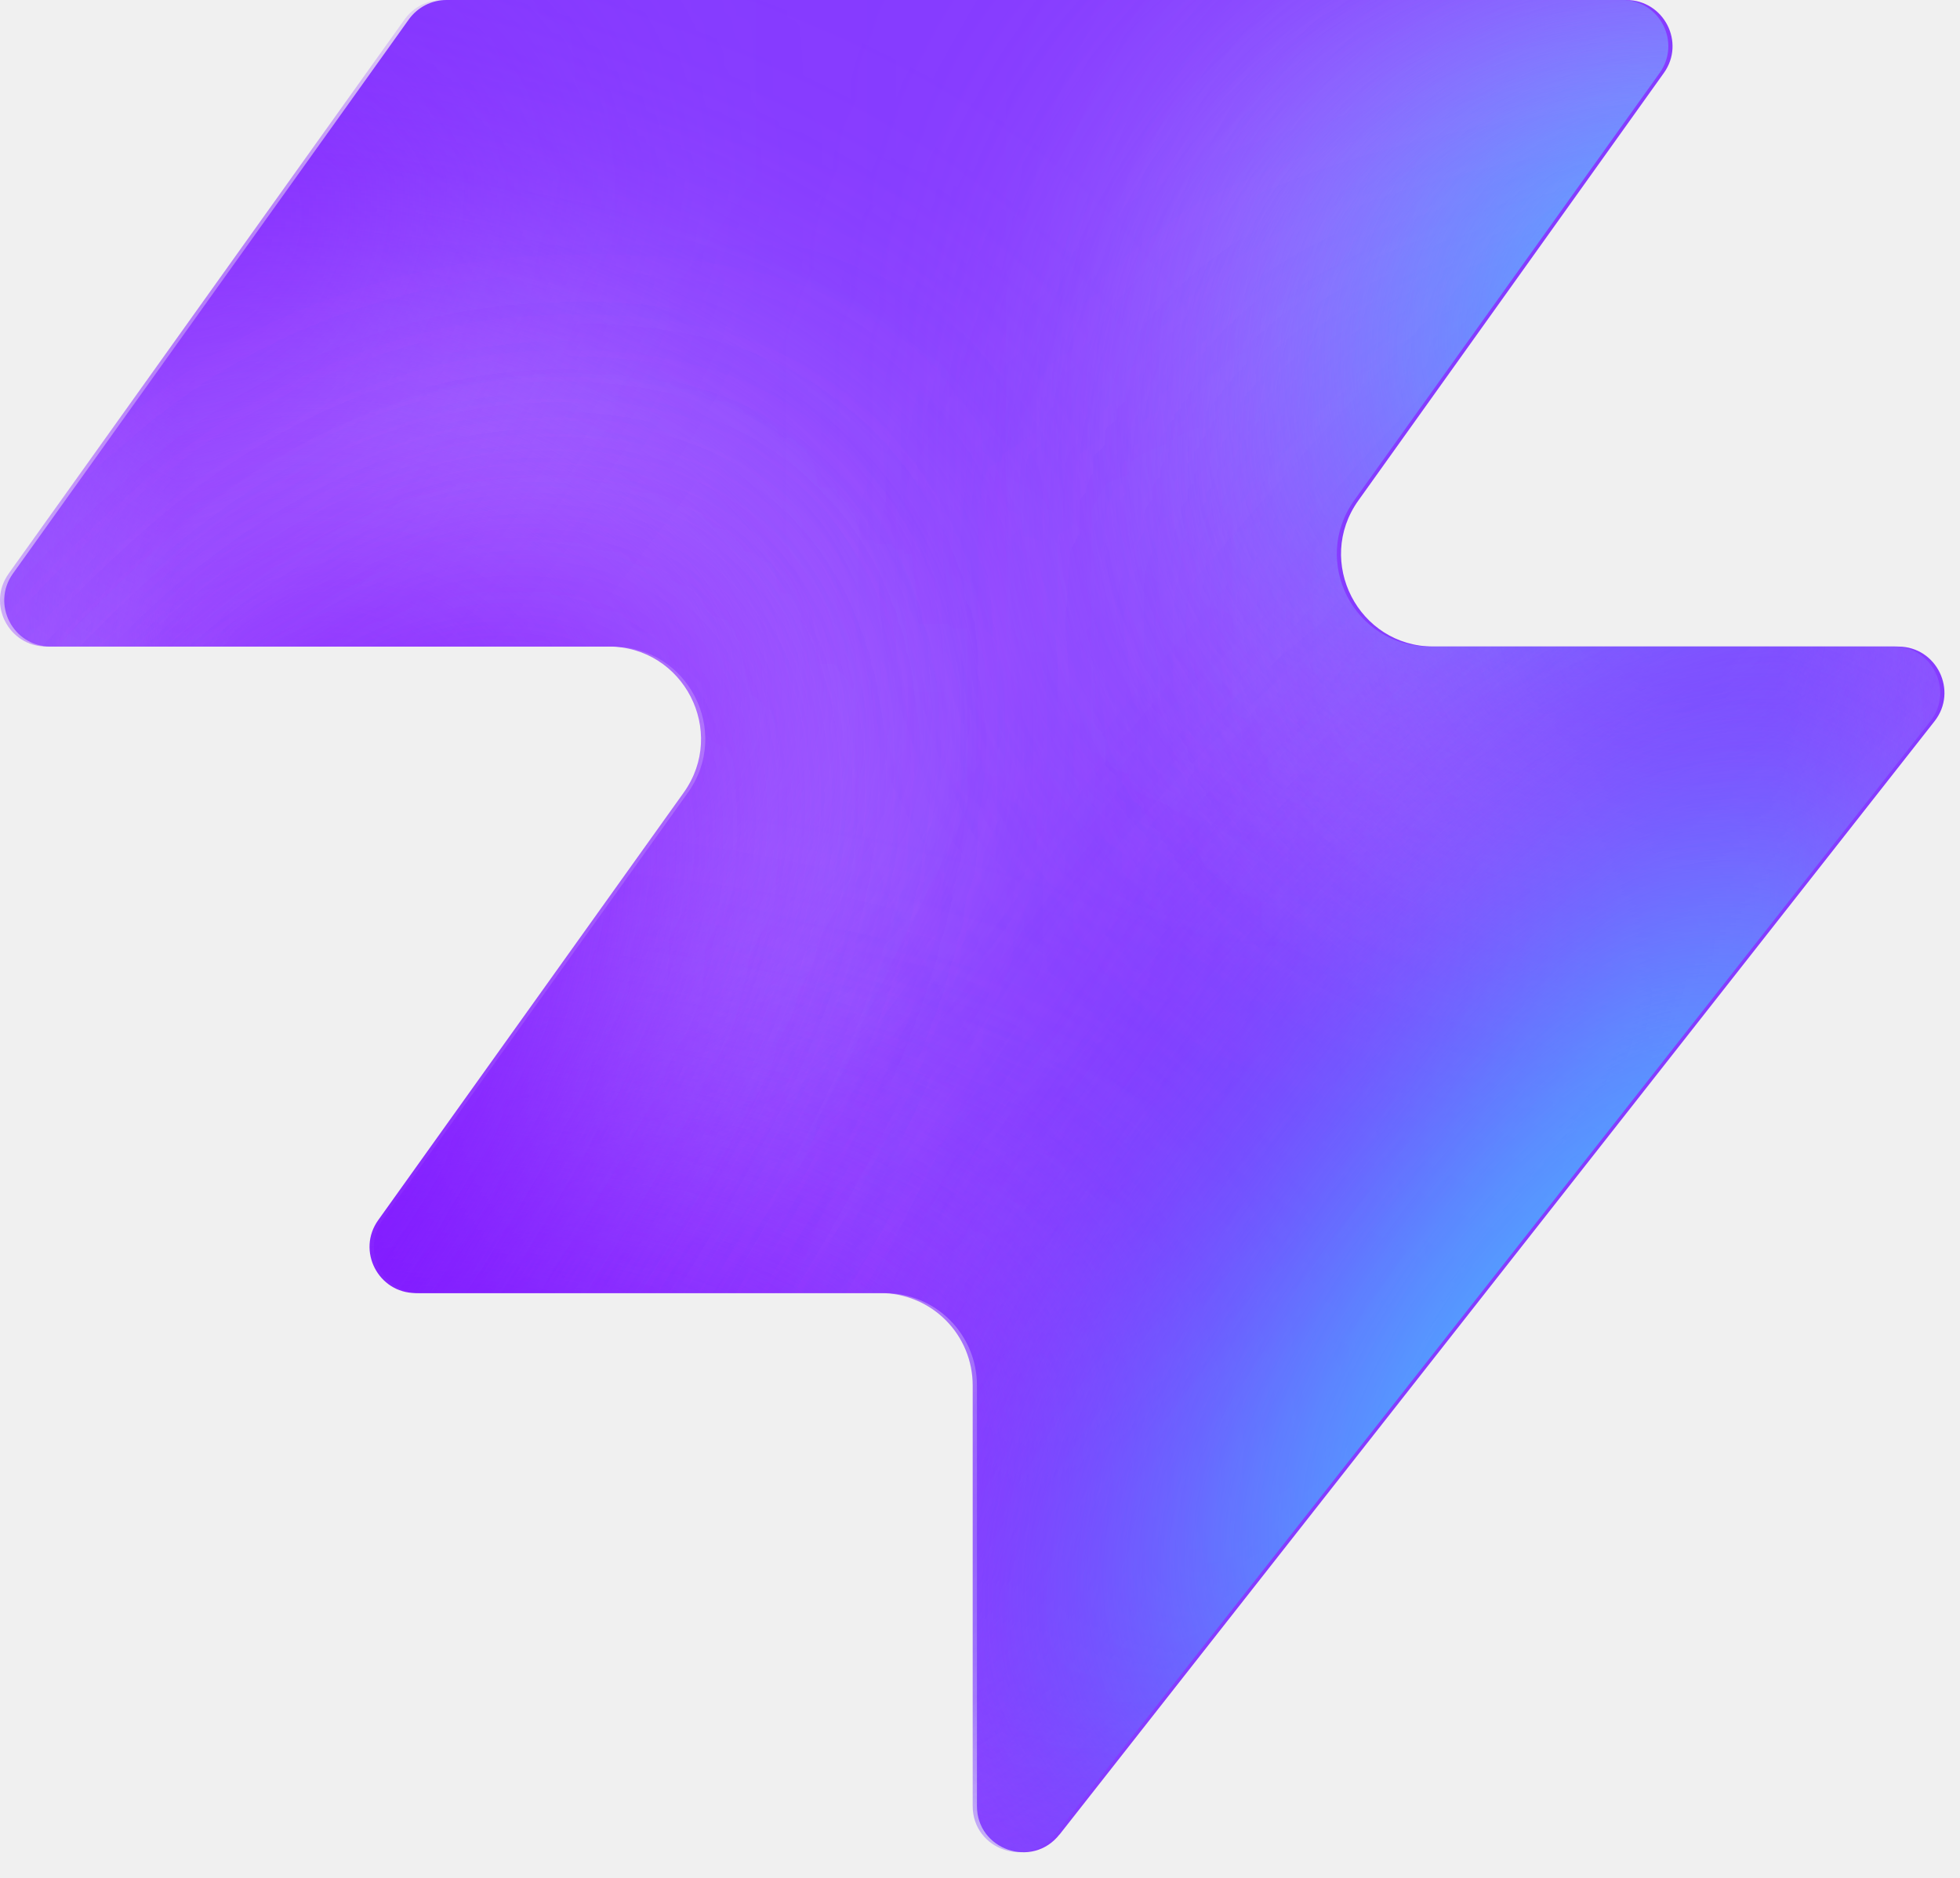
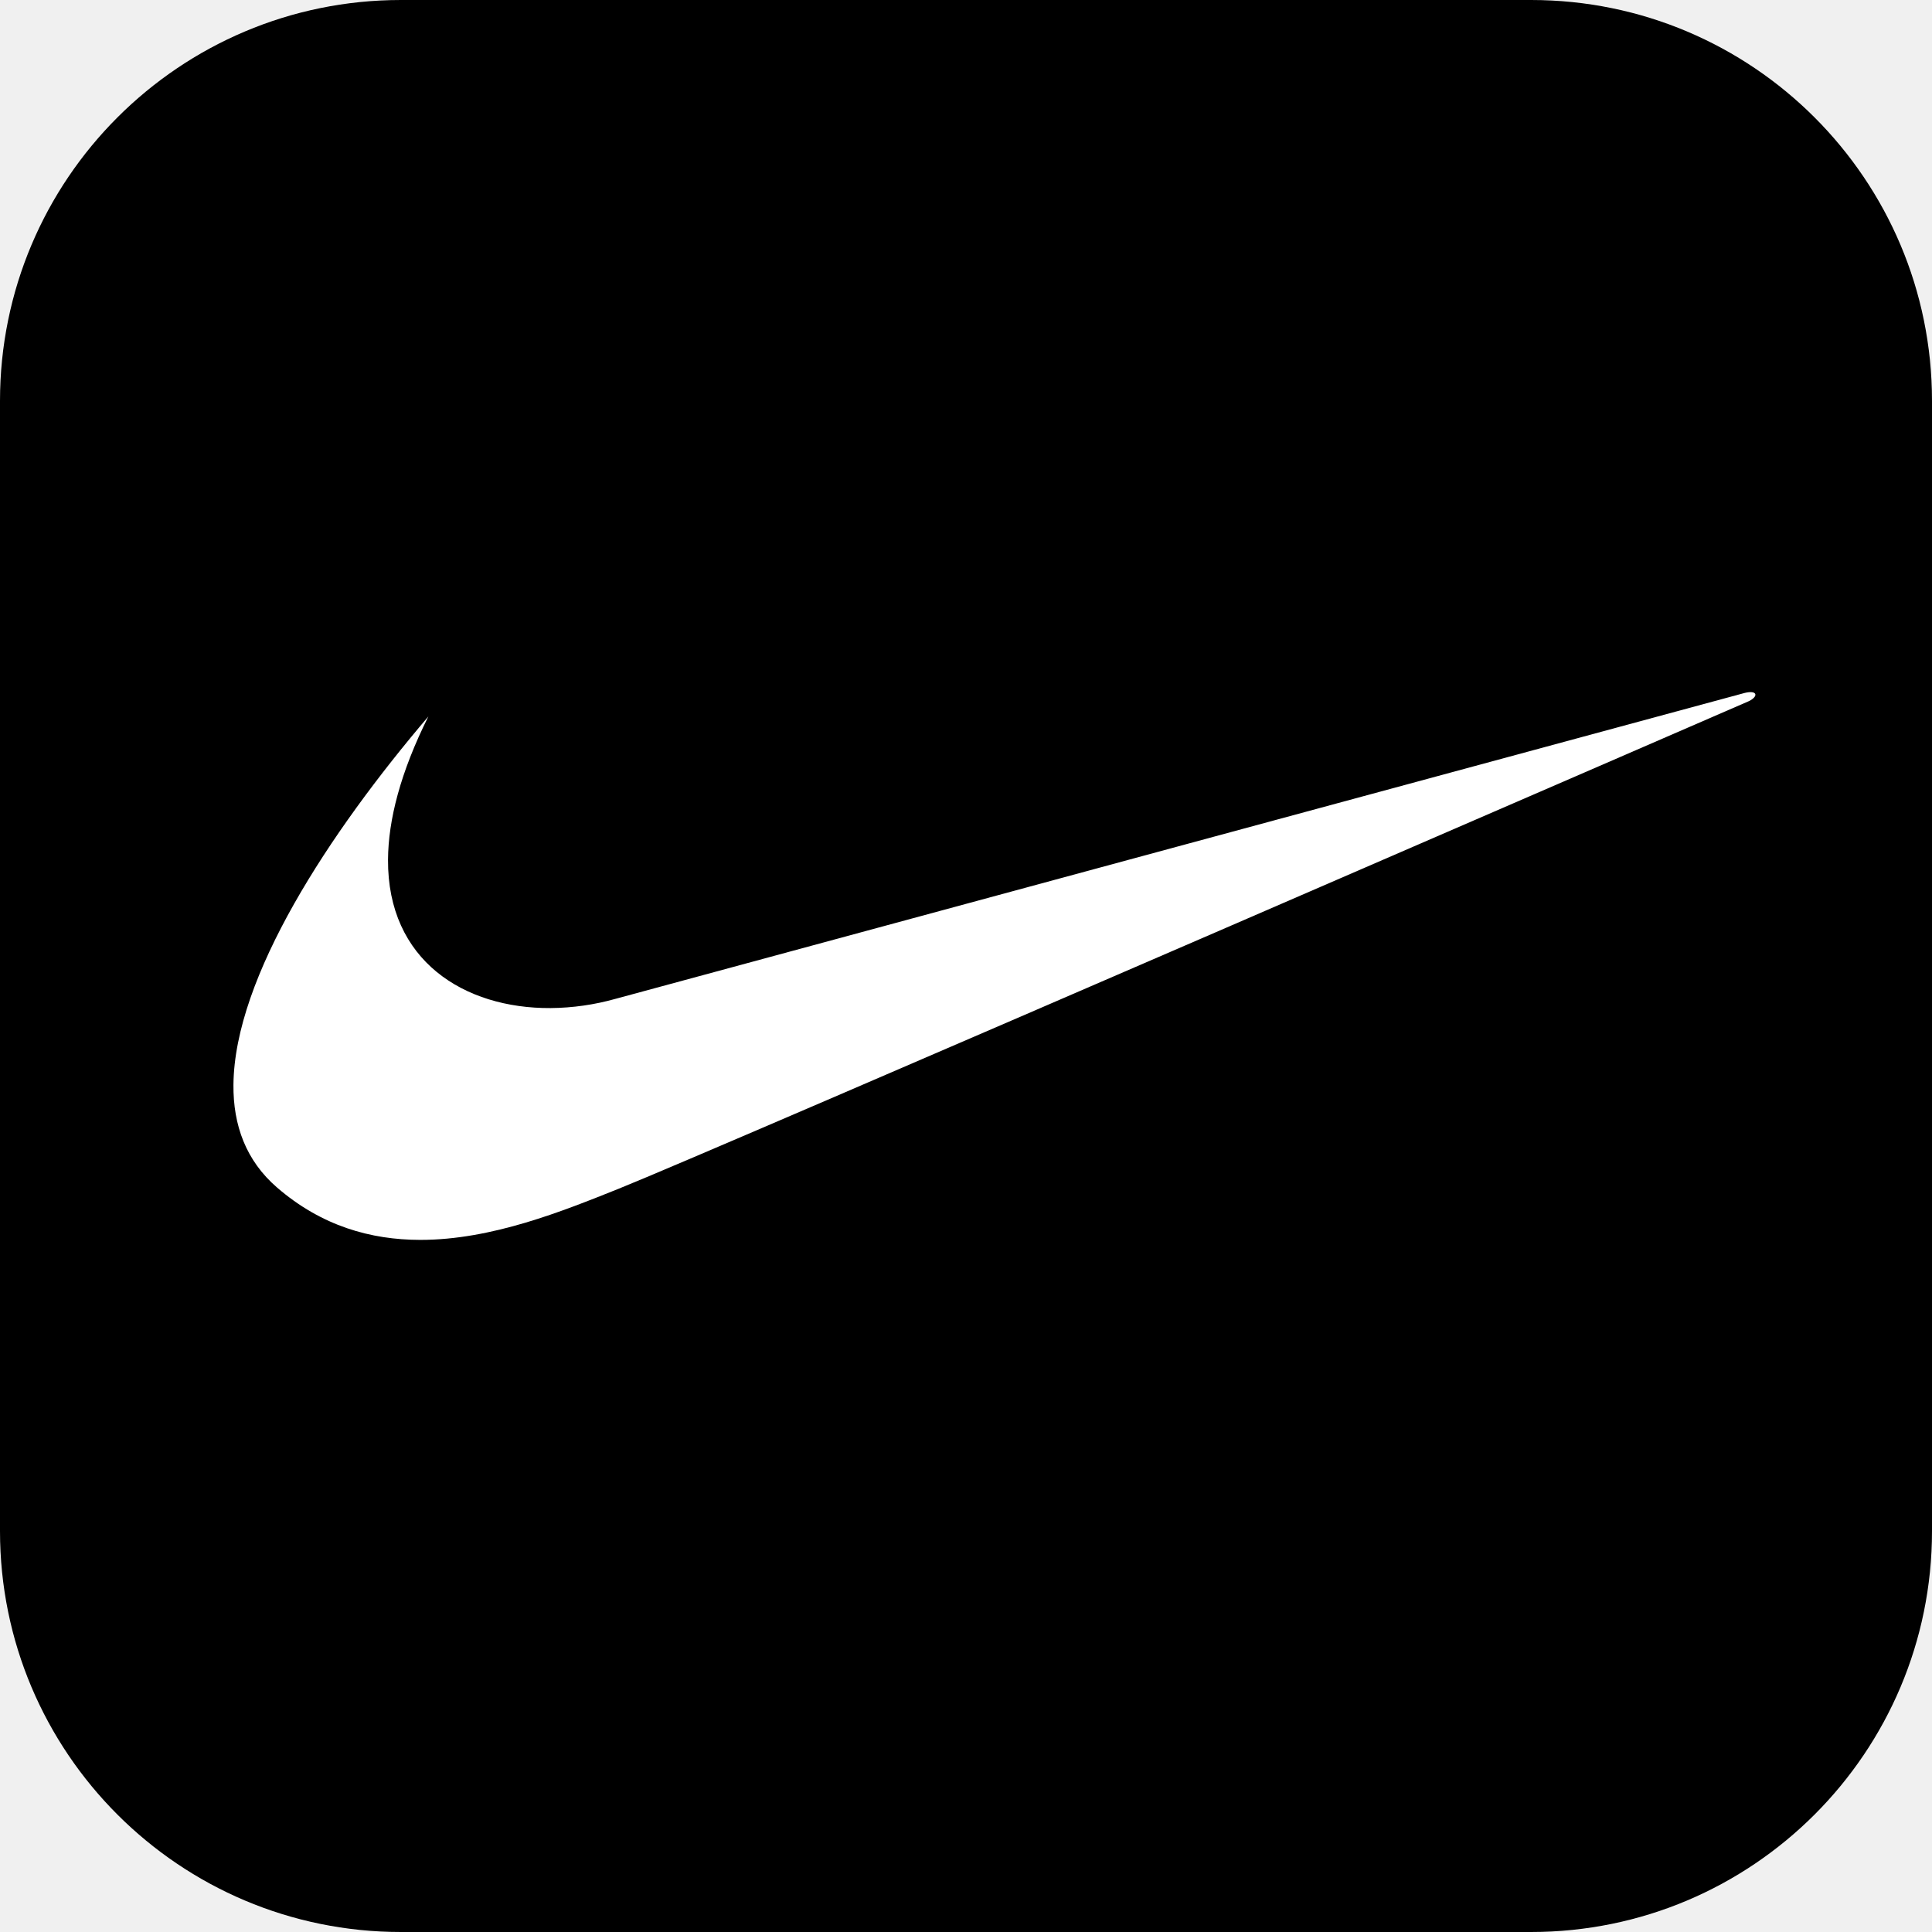
- <svg xmlns="http://www.w3.org/2000/svg" width="48" height="46" fill="none" viewBox="0 0 48 46">
-   <path fill="#863bff" d="M25.946 44.938c-.664.845-2.021.375-2.021-.698V33.937a2.26 2.26 0 0 0-2.262-2.262H10.287c-.92 0-1.456-1.04-.92-1.788l7.48-10.471c1.07-1.497 0-3.578-1.842-3.578H1.237c-.92 0-1.456-1.04-.92-1.788L10.013.474c.214-.297.556-.474.92-.474h28.894c.92 0 1.456 1.04.92 1.788l-7.48 10.471c-1.07 1.498 0 3.579 1.842 3.579h11.377c.943 0 1.473 1.088.89 1.83L25.947 44.94z" style="fill:#863bff;fill:color(display-p3 .525 .23 1);fill-opacity:1" />
-   <mask id="a" width="48" height="46" x="0" y="0" maskUnits="userSpaceOnUse" style="mask-type:alpha">
-     <path fill="#000" d="M25.842 44.938c-.664.844-2.021.375-2.021-.698V33.937a2.26 2.26 0 0 0-2.262-2.262H10.183c-.92 0-1.456-1.04-.92-1.788l7.48-10.471c1.07-1.498 0-3.579-1.842-3.579H1.133c-.92 0-1.456-1.04-.92-1.787L9.91.473c.214-.297.556-.474.92-.474h28.894c.92 0 1.456 1.04.92 1.788l-7.48 10.471c-1.07 1.498 0 3.578 1.842 3.578h11.377c.943 0 1.473 1.088.89 1.832L25.843 44.94z" style="fill:#000;fill-opacity:1" />
-   </mask>
-   <g mask="url(#a)">
-     <g filter="url(#b)">
-       <ellipse cx="5.508" cy="14.704" fill="#ede6ff" rx="5.508" ry="14.704" style="fill:#ede6ff;fill:color(display-p3 .927 .903 1);fill-opacity:1" transform="matrix(.00324 1 1 -.00324 -4.47 31.516)" />
-     </g>
-     <g filter="url(#c)">
-       <ellipse cx="10.399" cy="29.851" fill="#ede6ff" rx="10.399" ry="29.851" style="fill:#ede6ff;fill:color(display-p3 .927 .903 1);fill-opacity:1" transform="matrix(.00324 1 1 -.00324 -39.328 7.883)" />
-     </g>
-     <g filter="url(#d)">
-       <ellipse cx="5.508" cy="30.487" fill="#7e14ff" rx="5.508" ry="30.487" style="fill:#7e14ff;fill:color(display-p3 .492 .077 1);fill-opacity:1" transform="rotate(89.814 -25.913 -14.639)scale(1 -1)" />
-     </g>
-     <g filter="url(#e)">
-       <ellipse cx="5.508" cy="30.599" fill="#7e14ff" rx="5.508" ry="30.599" style="fill:#7e14ff;fill:color(display-p3 .492 .077 1);fill-opacity:1" transform="rotate(89.814 -32.644 -3.334)scale(1 -1)" />
-     </g>
-     <g filter="url(#f)">
-       <ellipse cx="5.508" cy="30.599" fill="#7e14ff" rx="5.508" ry="30.599" style="fill:#7e14ff;fill:color(display-p3 .492 .077 1);fill-opacity:1" transform="matrix(.00324 1 1 -.00324 -34.34 30.47)" />
-     </g>
-     <g filter="url(#g)">
-       <ellipse cx="14.072" cy="22.078" fill="#ede6ff" rx="14.072" ry="22.078" style="fill:#ede6ff;fill:color(display-p3 .927 .903 1);fill-opacity:1" transform="rotate(93.35 24.506 48.493)scale(-1 1)" />
-     </g>
-     <g filter="url(#h)">
-       <ellipse cx="3.47" cy="21.501" fill="#7e14ff" rx="3.47" ry="21.501" style="fill:#7e14ff;fill:color(display-p3 .492 .077 1);fill-opacity:1" transform="rotate(89.009 28.708 47.59)scale(-1 1)" />
-     </g>
-     <g filter="url(#i)">
-       <ellipse cx="3.47" cy="21.501" fill="#7e14ff" rx="3.47" ry="21.501" style="fill:#7e14ff;fill:color(display-p3 .492 .077 1);fill-opacity:1" transform="rotate(89.009 28.708 47.59)scale(-1 1)" />
-     </g>
-     <g filter="url(#j)">
-       <ellipse cx=".387" cy="8.972" fill="#7e14ff" rx="4.407" ry="29.108" style="fill:#7e14ff;fill:color(display-p3 .492 .077 1);fill-opacity:1" transform="rotate(39.51 .387 8.972)" />
-     </g>
-     <g filter="url(#k)">
-       <ellipse cx="47.523" cy="-6.092" fill="#7e14ff" rx="4.407" ry="29.108" style="fill:#7e14ff;fill:color(display-p3 .492 .077 1);fill-opacity:1" transform="rotate(37.892 47.523 -6.092)" />
-     </g>
-     <g filter="url(#l)">
-       <ellipse cx="41.412" cy="6.333" fill="#47bfff" rx="5.971" ry="9.665" style="fill:#47bfff;fill:color(display-p3 .28 .748 1);fill-opacity:1" transform="rotate(37.892 41.412 6.333)" />
-     </g>
-     <g filter="url(#m)">
-       <ellipse cx="-1.879" cy="38.332" fill="#7e14ff" rx="4.407" ry="29.108" style="fill:#7e14ff;fill:color(display-p3 .492 .077 1);fill-opacity:1" transform="rotate(37.892 -1.88 38.332)" />
-     </g>
-     <g filter="url(#n)">
-       <ellipse cx="-1.879" cy="38.332" fill="#7e14ff" rx="4.407" ry="29.108" style="fill:#7e14ff;fill:color(display-p3 .492 .077 1);fill-opacity:1" transform="rotate(37.892 -1.88 38.332)" />
-     </g>
-     <g filter="url(#o)">
-       <ellipse cx="35.651" cy="29.907" fill="#7e14ff" rx="4.407" ry="29.108" style="fill:#7e14ff;fill:color(display-p3 .492 .077 1);fill-opacity:1" transform="rotate(37.892 35.651 29.907)" />
-     </g>
-     <g filter="url(#p)">
-       <ellipse cx="38.418" cy="32.4" fill="#47bfff" rx="5.971" ry="15.297" style="fill:#47bfff;fill:color(display-p3 .28 .748 1);fill-opacity:1" transform="rotate(37.892 38.418 32.4)" />
-     </g>
-   </g>
-   <defs>
-     <filter id="b" width="60.045" height="41.654" x="-19.77" y="16.149" color-interpolation-filters="sRGB" filterUnits="userSpaceOnUse">
-       <feFlood flood-opacity="0" result="BackgroundImageFix" />
-       <feBlend in="SourceGraphic" in2="BackgroundImageFix" result="shape" />
-       <feGaussianBlur result="effect1_foregroundBlur_2002_17158" stdDeviation="7.659" />
-     </filter>
-     <filter id="c" width="90.34" height="51.437" x="-54.613" y="-7.533" color-interpolation-filters="sRGB" filterUnits="userSpaceOnUse">
-       <feFlood flood-opacity="0" result="BackgroundImageFix" />
-       <feBlend in="SourceGraphic" in2="BackgroundImageFix" result="shape" />
-       <feGaussianBlur result="effect1_foregroundBlur_2002_17158" stdDeviation="7.659" />
-     </filter>
-     <filter id="d" width="79.355" height="29.4" x="-49.64" y="2.03" color-interpolation-filters="sRGB" filterUnits="userSpaceOnUse">
-       <feFlood flood-opacity="0" result="BackgroundImageFix" />
-       <feBlend in="SourceGraphic" in2="BackgroundImageFix" result="shape" />
-       <feGaussianBlur result="effect1_foregroundBlur_2002_17158" stdDeviation="4.596" />
-     </filter>
-     <filter id="e" width="79.579" height="29.4" x="-45.045" y="20.029" color-interpolation-filters="sRGB" filterUnits="userSpaceOnUse">
-       <feFlood flood-opacity="0" result="BackgroundImageFix" />
-       <feBlend in="SourceGraphic" in2="BackgroundImageFix" result="shape" />
-       <feGaussianBlur result="effect1_foregroundBlur_2002_17158" stdDeviation="4.596" />
-     </filter>
-     <filter id="f" width="79.579" height="29.4" x="-43.513" y="21.178" color-interpolation-filters="sRGB" filterUnits="userSpaceOnUse">
-       <feFlood flood-opacity="0" result="BackgroundImageFix" />
-       <feBlend in="SourceGraphic" in2="BackgroundImageFix" result="shape" />
-       <feGaussianBlur result="effect1_foregroundBlur_2002_17158" stdDeviation="4.596" />
-     </filter>
-     <filter id="g" width="74.749" height="58.852" x="15.756" y="-17.901" color-interpolation-filters="sRGB" filterUnits="userSpaceOnUse">
-       <feFlood flood-opacity="0" result="BackgroundImageFix" />
-       <feBlend in="SourceGraphic" in2="BackgroundImageFix" result="shape" />
-       <feGaussianBlur result="effect1_foregroundBlur_2002_17158" stdDeviation="7.659" />
-     </filter>
-     <filter id="h" width="61.377" height="25.362" x="23.548" y="2.284" color-interpolation-filters="sRGB" filterUnits="userSpaceOnUse">
-       <feFlood flood-opacity="0" result="BackgroundImageFix" />
-       <feBlend in="SourceGraphic" in2="BackgroundImageFix" result="shape" />
-       <feGaussianBlur result="effect1_foregroundBlur_2002_17158" stdDeviation="4.596" />
-     </filter>
-     <filter id="i" width="61.377" height="25.362" x="23.548" y="2.284" color-interpolation-filters="sRGB" filterUnits="userSpaceOnUse">
-       <feFlood flood-opacity="0" result="BackgroundImageFix" />
-       <feBlend in="SourceGraphic" in2="BackgroundImageFix" result="shape" />
-       <feGaussianBlur result="effect1_foregroundBlur_2002_17158" stdDeviation="4.596" />
-     </filter>
-     <filter id="j" width="56.045" height="63.649" x="-27.636" y="-22.853" color-interpolation-filters="sRGB" filterUnits="userSpaceOnUse">
-       <feFlood flood-opacity="0" result="BackgroundImageFix" />
-       <feBlend in="SourceGraphic" in2="BackgroundImageFix" result="shape" />
-       <feGaussianBlur result="effect1_foregroundBlur_2002_17158" stdDeviation="4.596" />
-     </filter>
-     <filter id="k" width="54.814" height="64.646" x="20.116" y="-38.415" color-interpolation-filters="sRGB" filterUnits="userSpaceOnUse">
-       <feFlood flood-opacity="0" result="BackgroundImageFix" />
-       <feBlend in="SourceGraphic" in2="BackgroundImageFix" result="shape" />
-       <feGaussianBlur result="effect1_foregroundBlur_2002_17158" stdDeviation="4.596" />
-     </filter>
-     <filter id="l" width="33.541" height="35.313" x="24.641" y="-11.323" color-interpolation-filters="sRGB" filterUnits="userSpaceOnUse">
-       <feFlood flood-opacity="0" result="BackgroundImageFix" />
-       <feBlend in="SourceGraphic" in2="BackgroundImageFix" result="shape" />
-       <feGaussianBlur result="effect1_foregroundBlur_2002_17158" stdDeviation="4.596" />
-     </filter>
-     <filter id="m" width="54.814" height="64.646" x="-29.286" y="6.009" color-interpolation-filters="sRGB" filterUnits="userSpaceOnUse">
-       <feFlood flood-opacity="0" result="BackgroundImageFix" />
-       <feBlend in="SourceGraphic" in2="BackgroundImageFix" result="shape" />
-       <feGaussianBlur result="effect1_foregroundBlur_2002_17158" stdDeviation="4.596" />
-     </filter>
-     <filter id="n" width="54.814" height="64.646" x="-29.286" y="6.009" color-interpolation-filters="sRGB" filterUnits="userSpaceOnUse">
-       <feFlood flood-opacity="0" result="BackgroundImageFix" />
-       <feBlend in="SourceGraphic" in2="BackgroundImageFix" result="shape" />
-       <feGaussianBlur result="effect1_foregroundBlur_2002_17158" stdDeviation="4.596" />
-     </filter>
-     <filter id="o" width="54.814" height="64.646" x="8.244" y="-2.416" color-interpolation-filters="sRGB" filterUnits="userSpaceOnUse">
-       <feFlood flood-opacity="0" result="BackgroundImageFix" />
-       <feBlend in="SourceGraphic" in2="BackgroundImageFix" result="shape" />
-       <feGaussianBlur result="effect1_foregroundBlur_2002_17158" stdDeviation="4.596" />
-     </filter>
-     <filter id="p" width="39.409" height="43.623" x="18.713" y="10.588" color-interpolation-filters="sRGB" filterUnits="userSpaceOnUse">
-       <feFlood flood-opacity="0" result="BackgroundImageFix" />
-       <feBlend in="SourceGraphic" in2="BackgroundImageFix" result="shape" />
-       <feGaussianBlur result="effect1_foregroundBlur_2002_17158" stdDeviation="4.596" />
-     </filter>
-   </defs>
+ <svg xmlns="http://www.w3.org/2000/svg" viewBox="0 0 192.756 192.756">
+   <rect width="192.756" height="192.756" rx="40" fill="#000" />
+   <path fill="#fff" d="M42.741 71.477c-9.881 11.604-19.355 25.994-19.45 36.75-.037 4.047 1.255 7.58 4.354 10.256 4.46 3.854 9.374 5.213 14.264 5.221 7.146.01 14.242-2.873 19.798-5.096 9.357-3.742 112.79-48.659 112.79-48.659.998-.5.811-1.123-.438-.812-.504.126-112.603 30.505-112.603 30.505a24.771 24.771 0 0 1-6.524.934c-8.615.051-16.281-4.731-16.219-14.808.024-3.943 1.231-8.698 4.028-14.291z" />
</svg>
